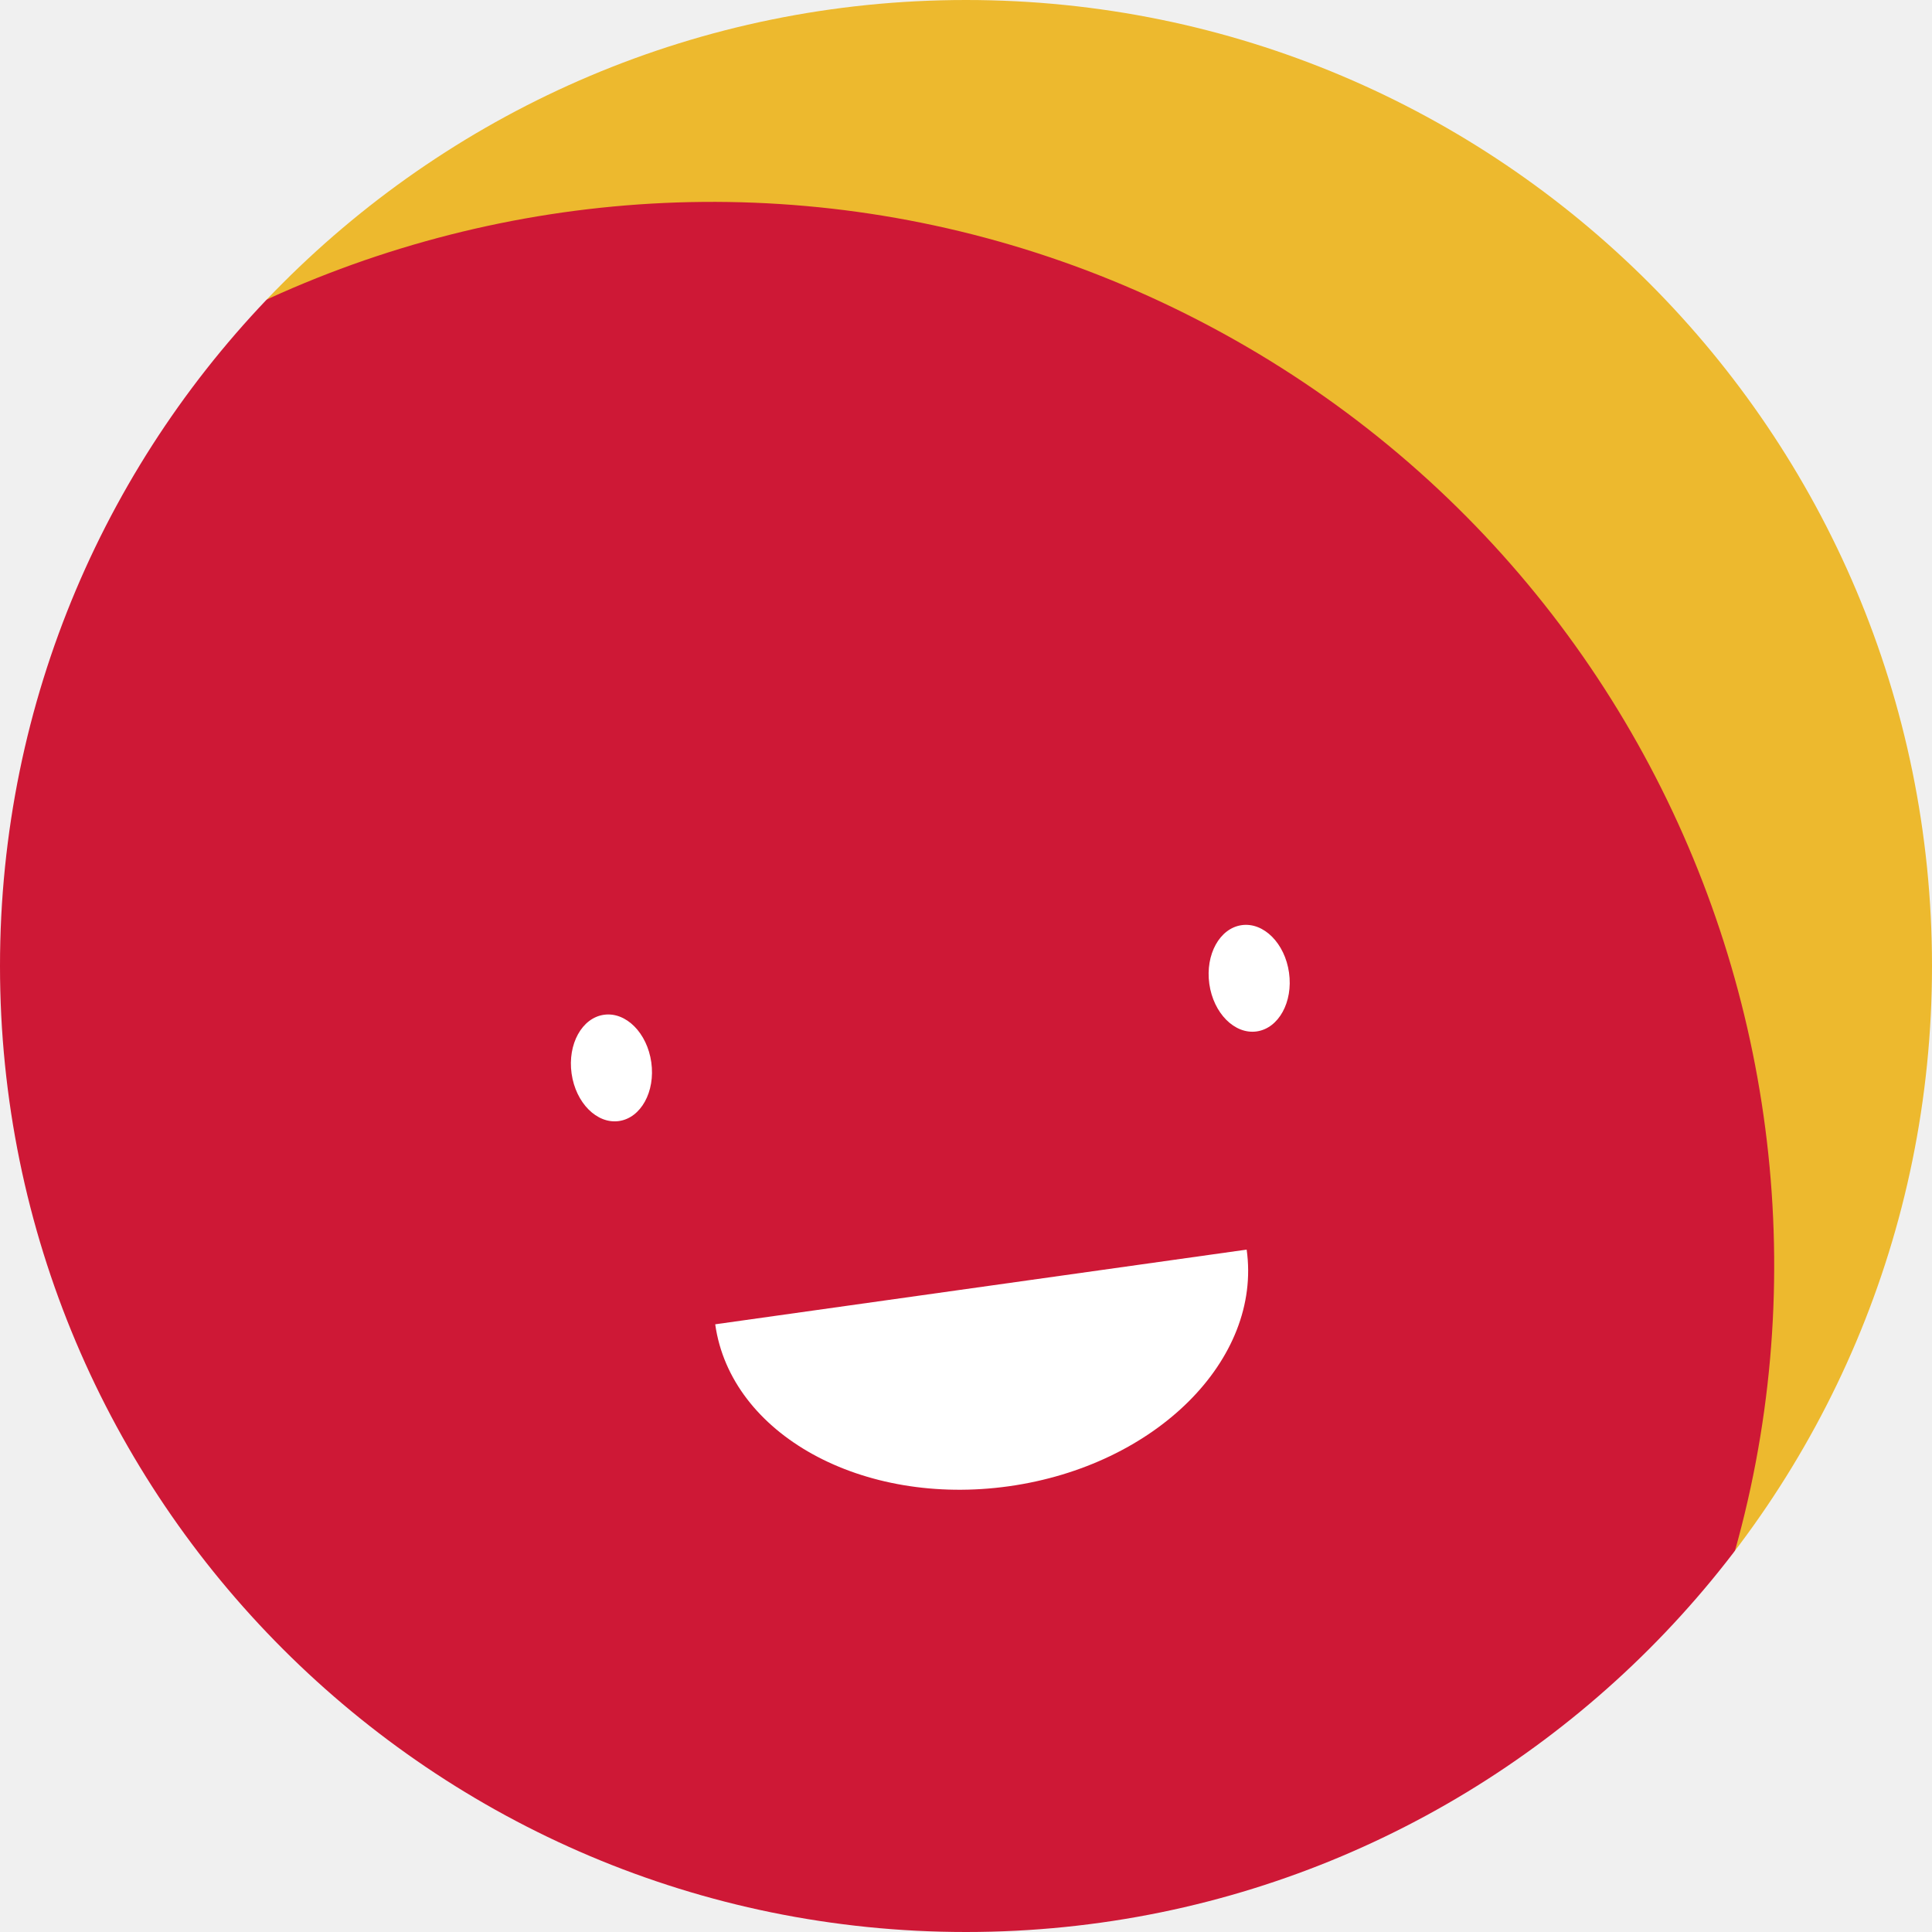
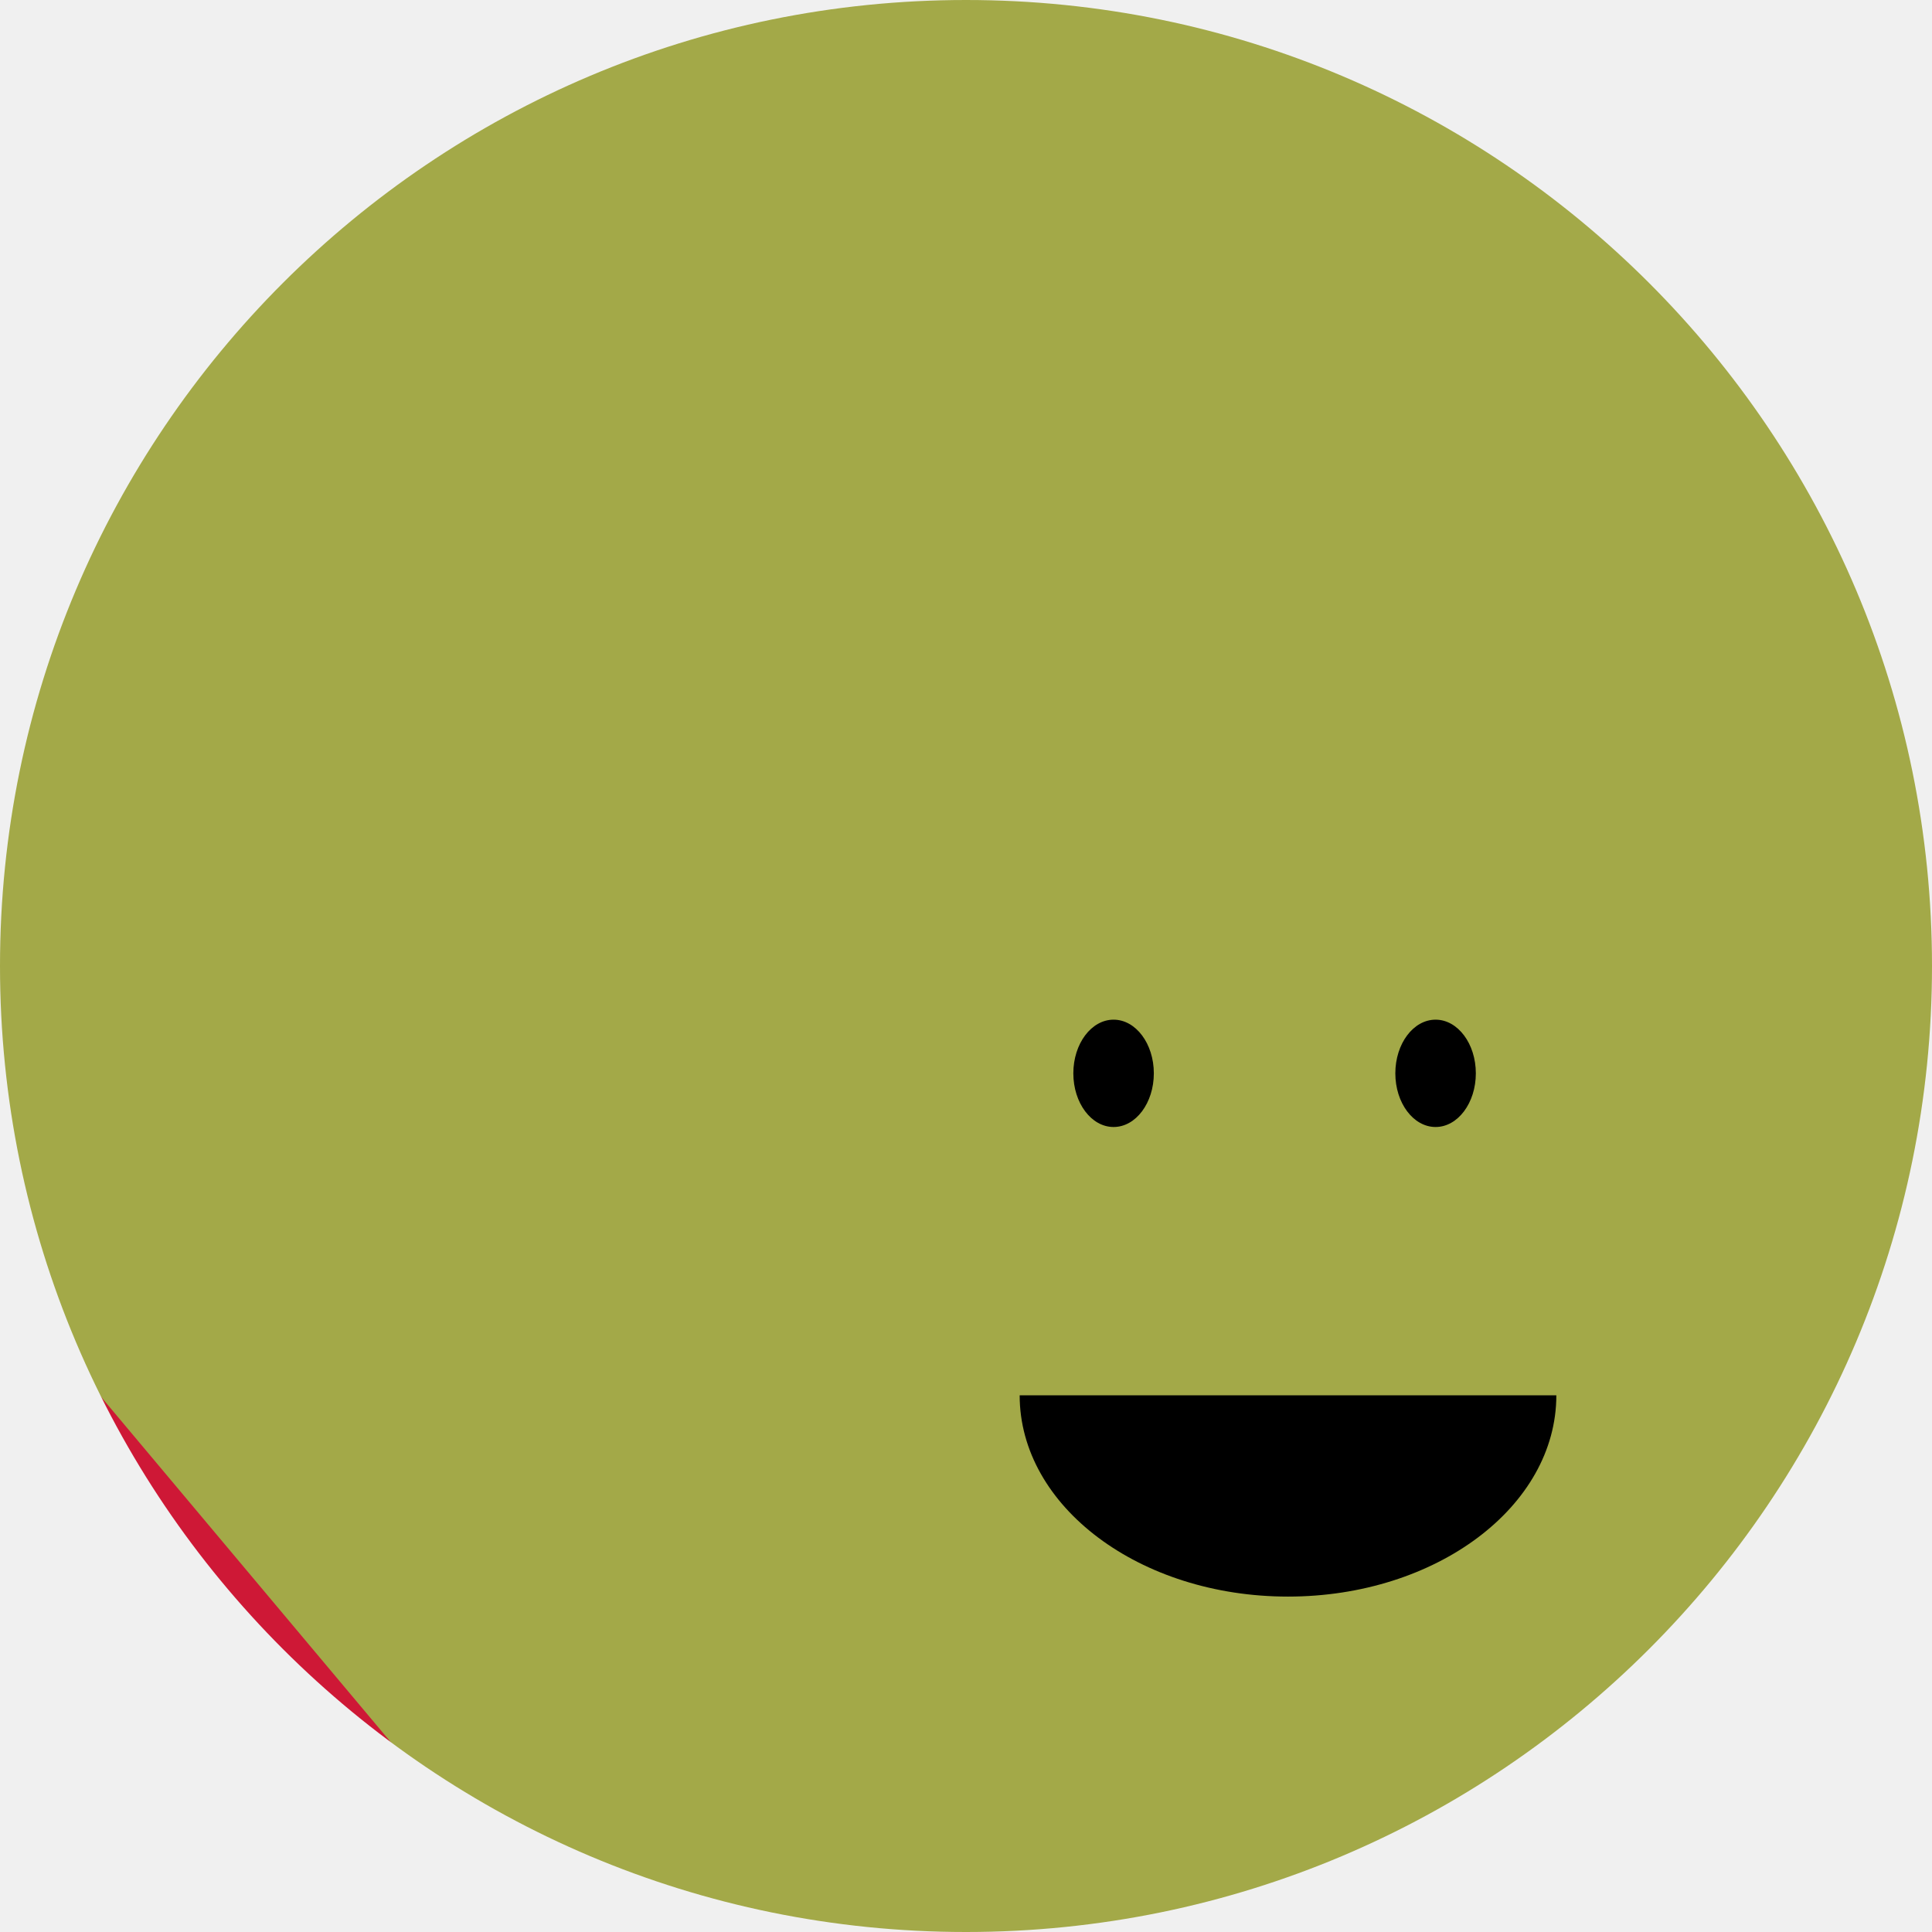
<svg xmlns="http://www.w3.org/2000/svg" viewBox="0 0 36 36" fill="none" width="80" height="80">
  <mask id="mask__beam" maskUnits="userSpaceOnUse" x="0" y="0" width="36" height="36">
    <rect width="36" height="36" rx="72" fill="white" />
  </mask>
  <g mask="url(#mask__beam)">
-     <rect width="36" height="36" fill="#edb92e" />
-     <rect x="0" y="0" width="36" height="36" transform="translate(-4 8) rotate(208 18 18) scale(1.1)" fill="#ce1836" rx="36" />
-     <g transform="translate(0 4) rotate(-8 18 18)">
-       <path d="M13,20 a1,0.75 0 0,0 10,0" fill="white" />
-       <rect x="11" y="14" width="1.5" height="2" rx="1" stroke="none" fill="white" />
-       <rect x="23" y="14" width="1.5" height="2" rx="1" stroke="none" fill="white" />
+     <rect width="36" height="36" fill="#ce1836" />
+     <rect x="0" y="0" width="36" height="36" transform="translate(4 4) rotate(230 18 18) scale(1.2)" fill="#a3a948" rx="6" />
+     <g transform="translate(6 5) rotate(0 18 18)">
+       <path d="M13,21 a1,0.75 0 0,0 10,0" fill="black" />
+       <rect x="14" y="14" width="1.5" height="2" rx="1" stroke="none" fill="black" />
+       <rect x="20" y="14" width="1.5" height="2" rx="1" stroke="none" fill="black" />
    </g>
  </g>
</svg>
